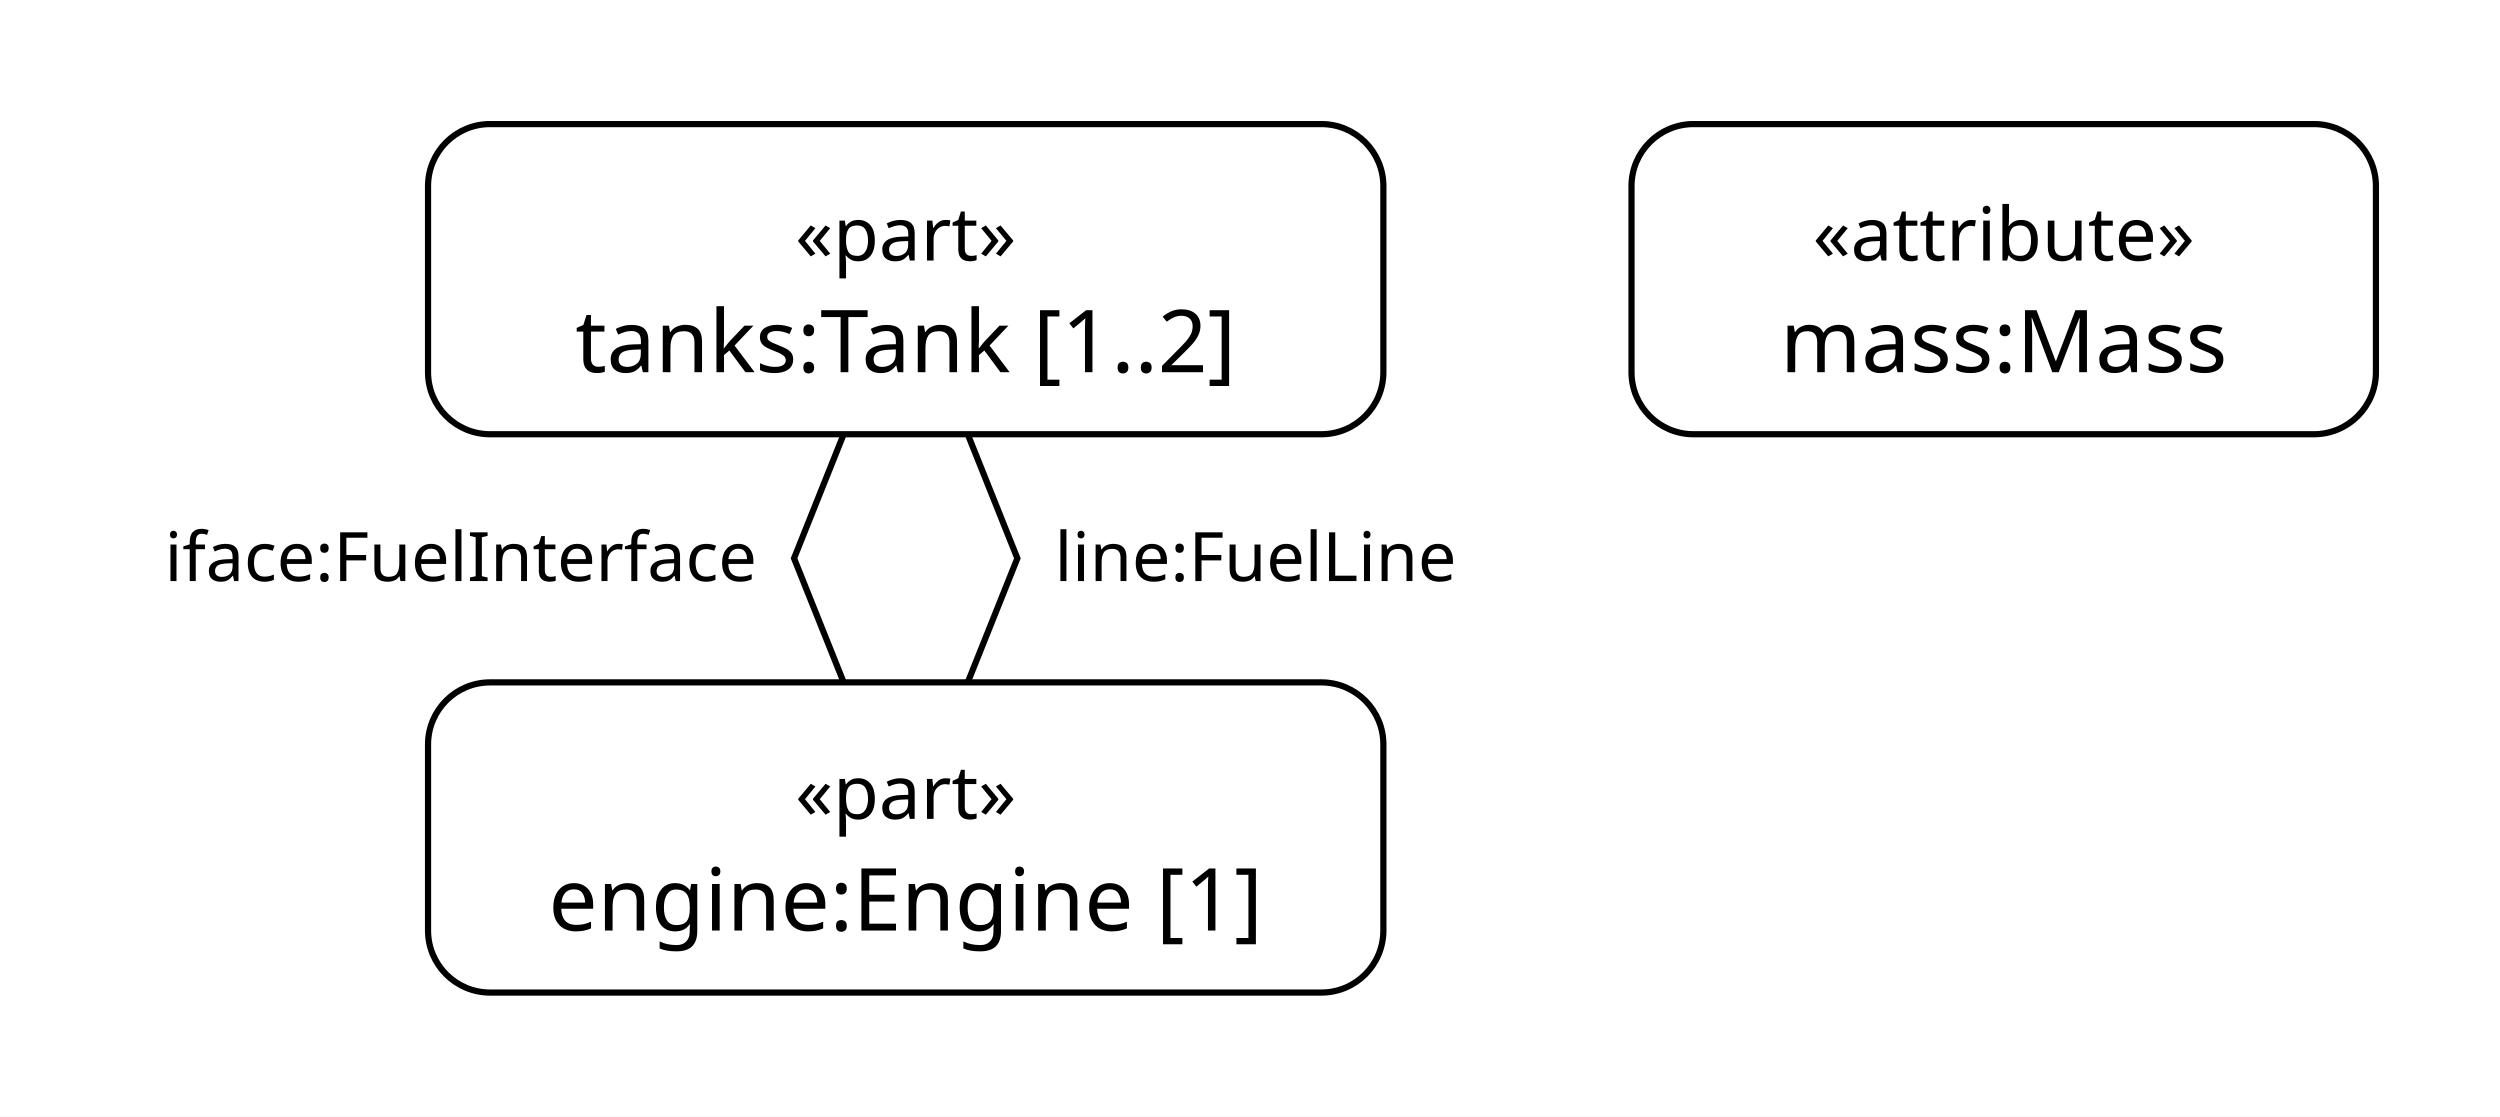
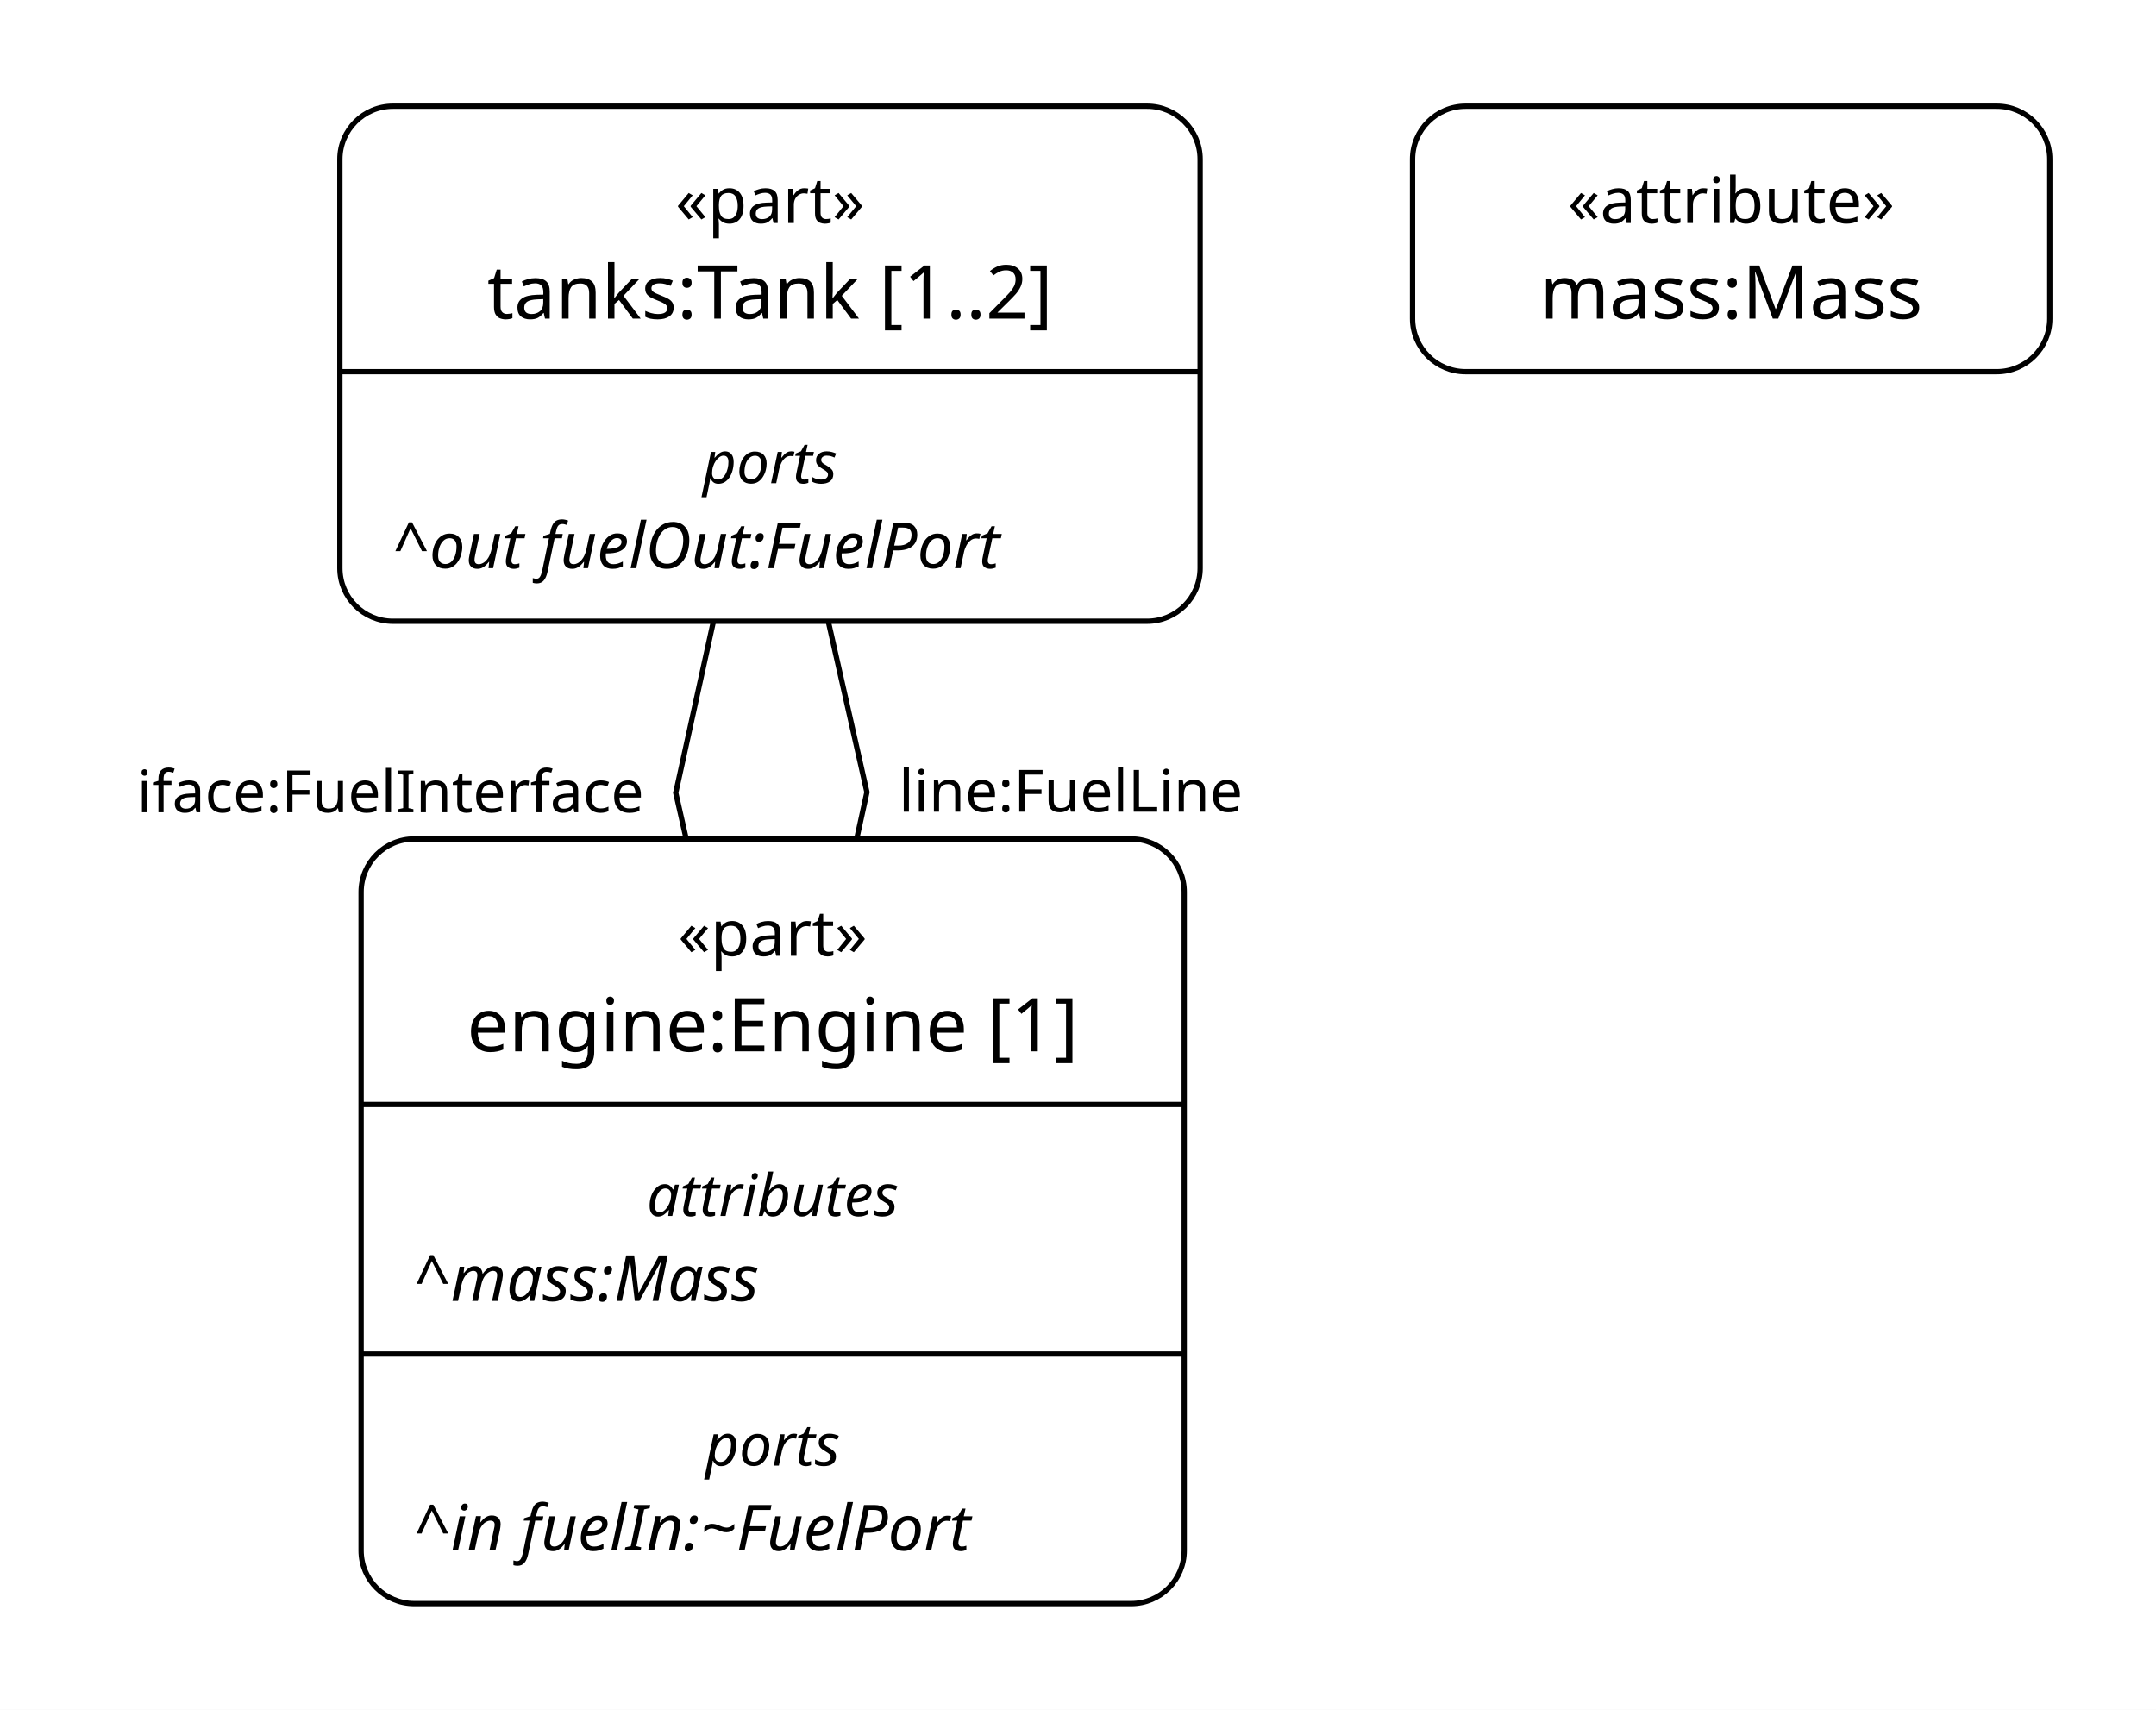
- <svg xmlns="http://www.w3.org/2000/svg" width="403" height="180" viewBox="-49 0 403 180" font-family="sans-serif">
-   <rect x="-49" y="0" width="403" height="180" fill="#ffffff" />
-   <polyline points="87,70 79,90 87,110" fill="none" stroke="#000000" />
-   <text x="73" y="93.67" text-anchor="end" font-size="11">iface:FuelInterface</text>
-   <polyline points="107,70 115,90 107,110" fill="none" stroke="#000000" />
-   <text x="121" y="93.67" text-anchor="start" font-size="11">line:FuelLine</text>
-   <rect x="20" y="110" width="154" height="50" rx="10" fill="#ffffff" stroke="#000000" />
-   <text x="97" y="132" text-anchor="middle" font-size="12">«part»</text>
-   <text x="97" y="150" text-anchor="middle" font-size="14">engine:Engine [1]</text>
-   <rect x="214" y="20" width="120" height="50" rx="10" fill="#ffffff" stroke="#000000" />
-   <text x="274" y="42" text-anchor="middle" font-size="12">«attribute»</text>
-   <text x="274" y="60" text-anchor="middle" font-size="14">mass:Mass</text>
-   <rect x="20" y="20" width="154" height="50" rx="10" fill="#ffffff" stroke="#000000" />
-   <text x="97" y="42" text-anchor="middle" font-size="12">«part»</text>
-   <text x="97" y="60" text-anchor="middle" font-size="14">tanks:Tank [1..2]</text>
+ <svg xmlns="http://www.w3.org/2000/svg" width="406" height="322" viewBox="-44 0 406 322" font-family="sans-serif">
+   <rect x="-44" y="0" width="406" height="322" fill="#ffffff" />
+   <polyline points="90.35,117 83.25,149.31 85.22,158" fill="none" stroke="#000000" />
+   <text x="77.25" y="152.97" text-anchor="end" font-size="11">iface:FuelInterface</text>
+   <polyline points="111.97,117 119.25,149.19 117.32,158" fill="none" stroke="#000000" />
+   <text x="125.25" y="152.86" text-anchor="start" font-size="11">line:FuelLine</text>
+   <rect x="24" y="158" width="155" height="144" rx="10" fill="#ffffff" stroke="#000000" />
+   <text x="101.5" y="180" text-anchor="middle" font-size="12">«part»</text>
+   <text x="101.5" y="198" text-anchor="middle" font-size="14">engine:Engine [1]</text>
+   <polyline points="24,208 179,208" fill="none" stroke="#000000" />
+   <text x="101.5" y="229" text-anchor="middle" font-size="11" font-style="italic">attributes</text>
+   <text x="34" y="245" text-anchor="start" font-size="12" font-style="italic">^mass:Mass</text>
+   <polyline points="24,255 179,255" fill="none" stroke="#000000" />
+   <text x="101.5" y="276" text-anchor="middle" font-size="11" font-style="italic">ports</text>
+   <text x="34" y="292" text-anchor="start" font-size="12" font-style="italic">^in fuelIn:~FuelPort</text>
+   <rect x="222" y="20" width="120" height="50" rx="10" fill="#ffffff" stroke="#000000" />
+   <text x="282" y="42" text-anchor="middle" font-size="12">«attribute»</text>
+   <text x="282" y="60" text-anchor="middle" font-size="14">mass:Mass</text>
+   <rect x="20" y="20" width="162" height="97" rx="10" fill="#ffffff" stroke="#000000" />
+   <text x="101" y="42" text-anchor="middle" font-size="12">«part»</text>
+   <text x="101" y="60" text-anchor="middle" font-size="14">tanks:Tank [1..2]</text>
+   <polyline points="20,70 182,70" fill="none" stroke="#000000" />
+   <text x="101" y="91" text-anchor="middle" font-size="11" font-style="italic">ports</text>
+   <text x="30" y="107" text-anchor="start" font-size="12" font-style="italic">^out fuelOut:FuelPort</text>
</svg>
